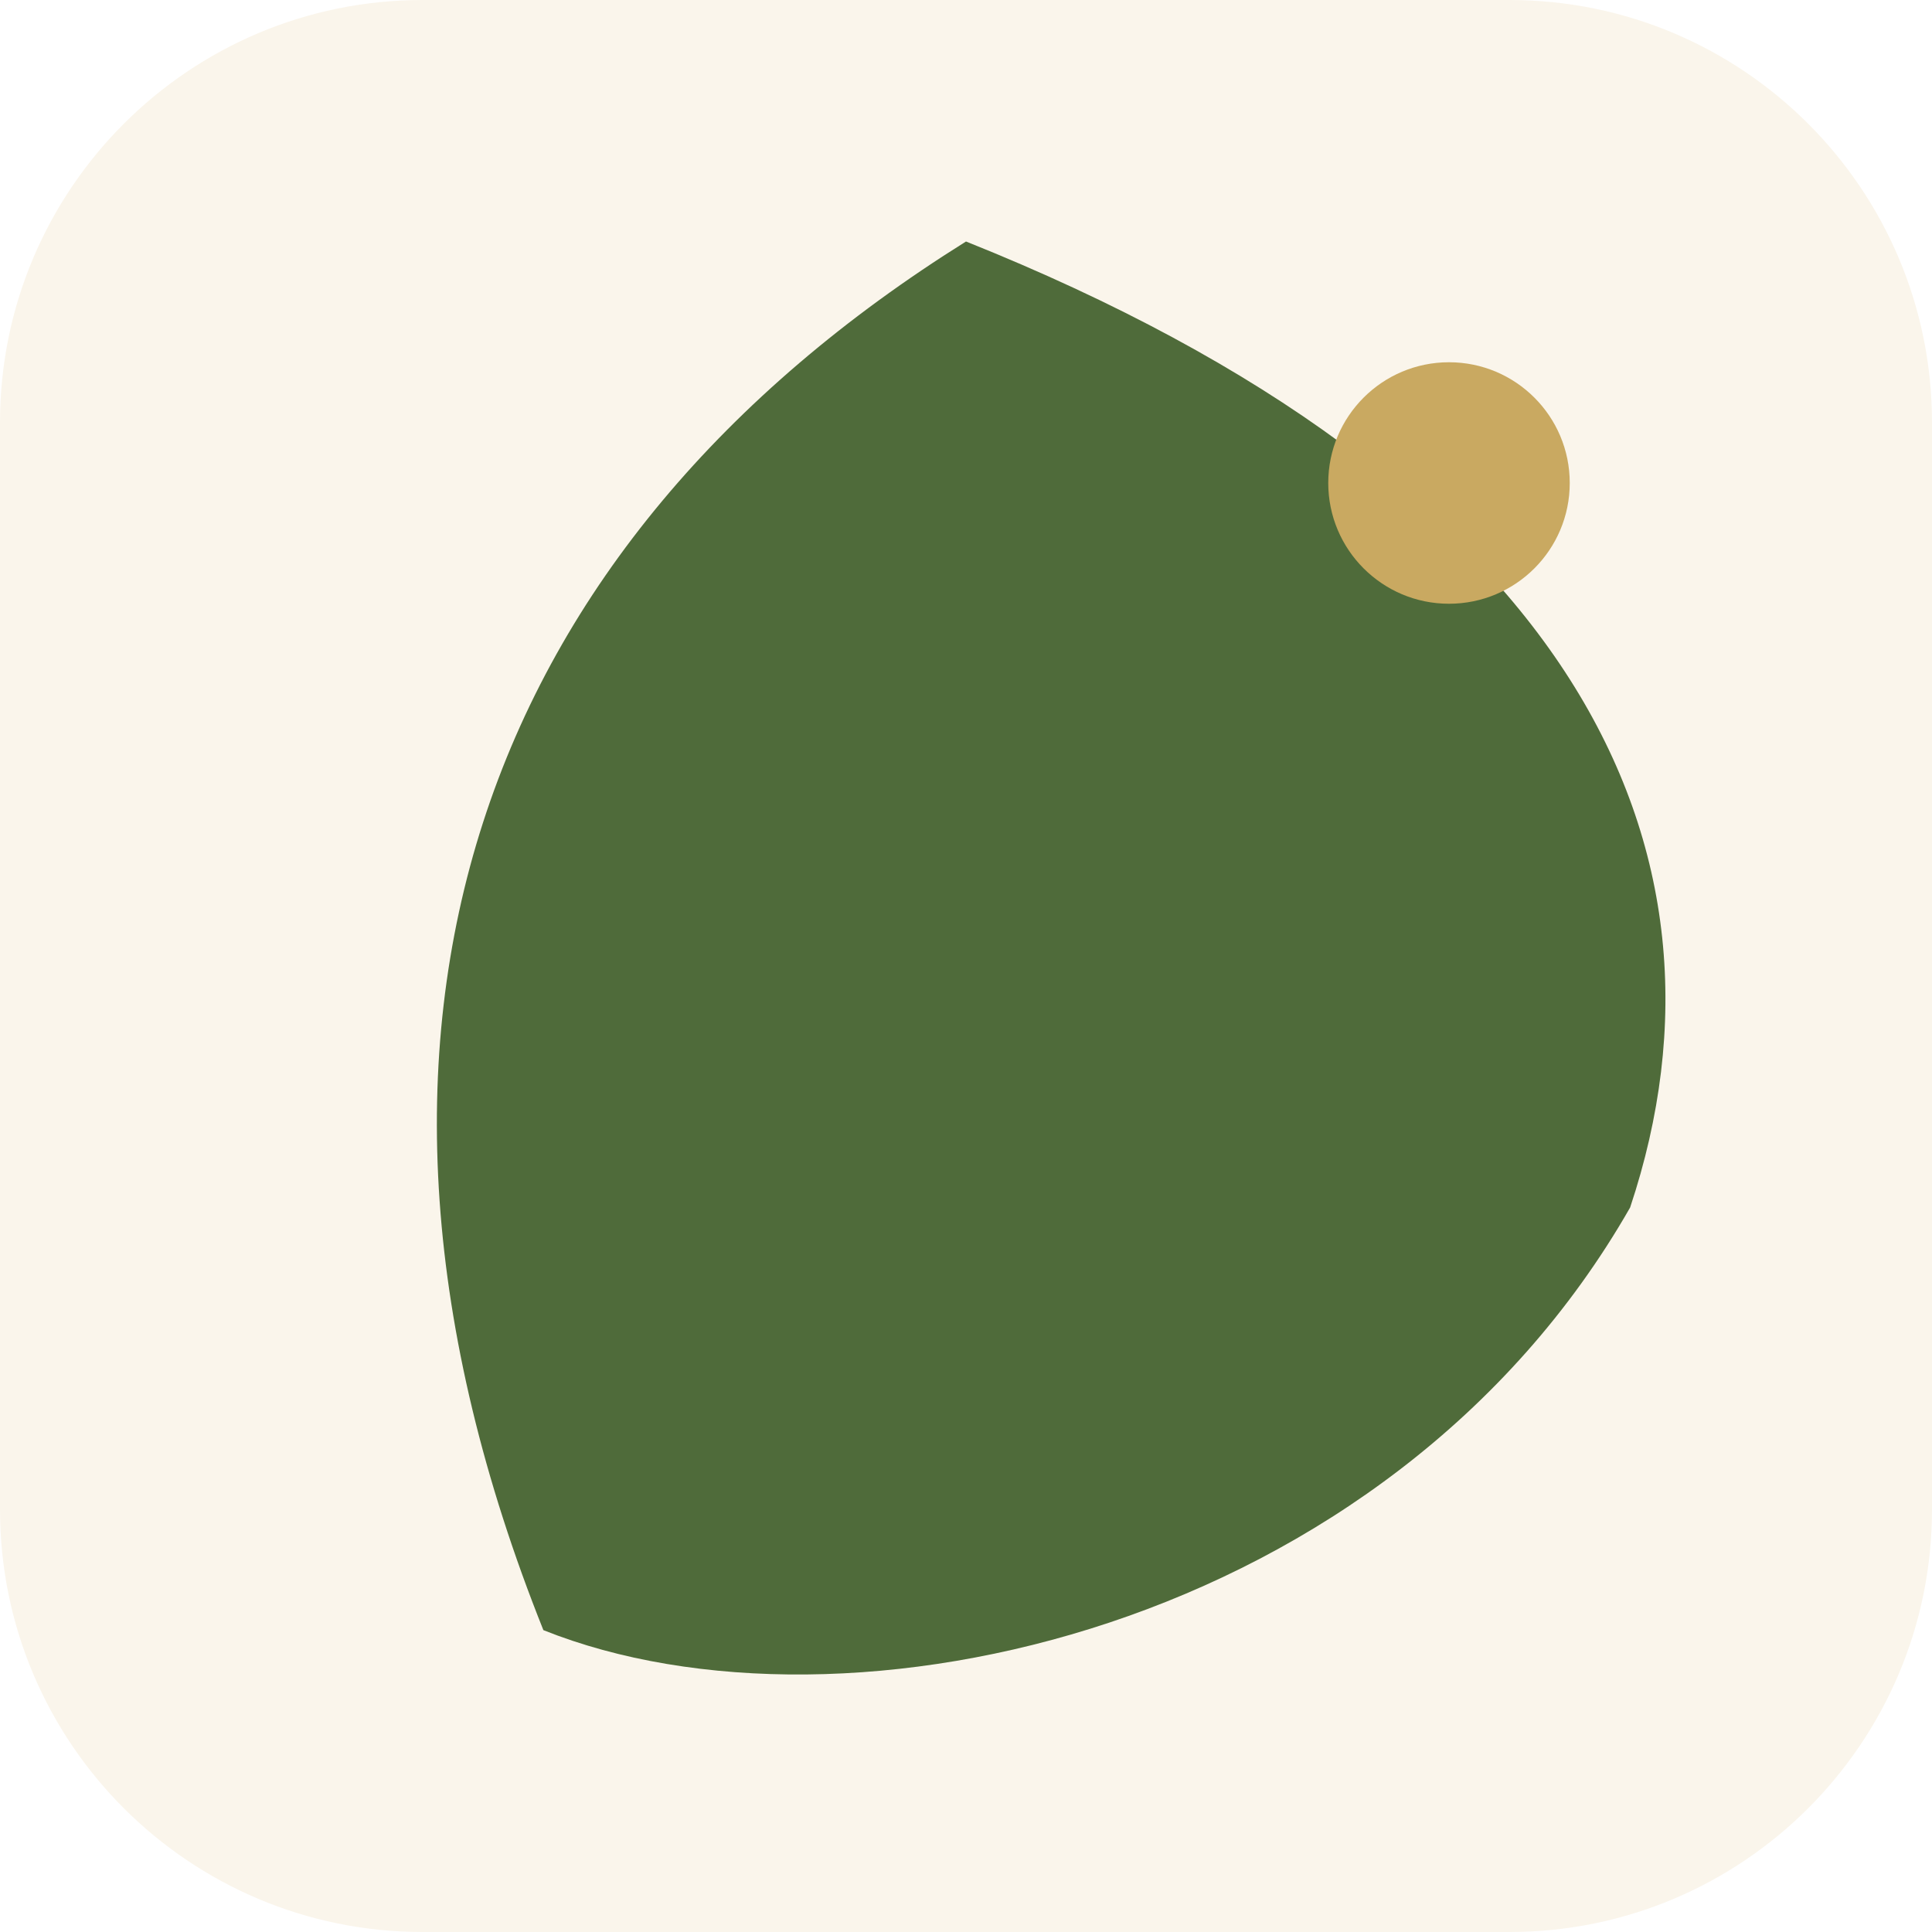
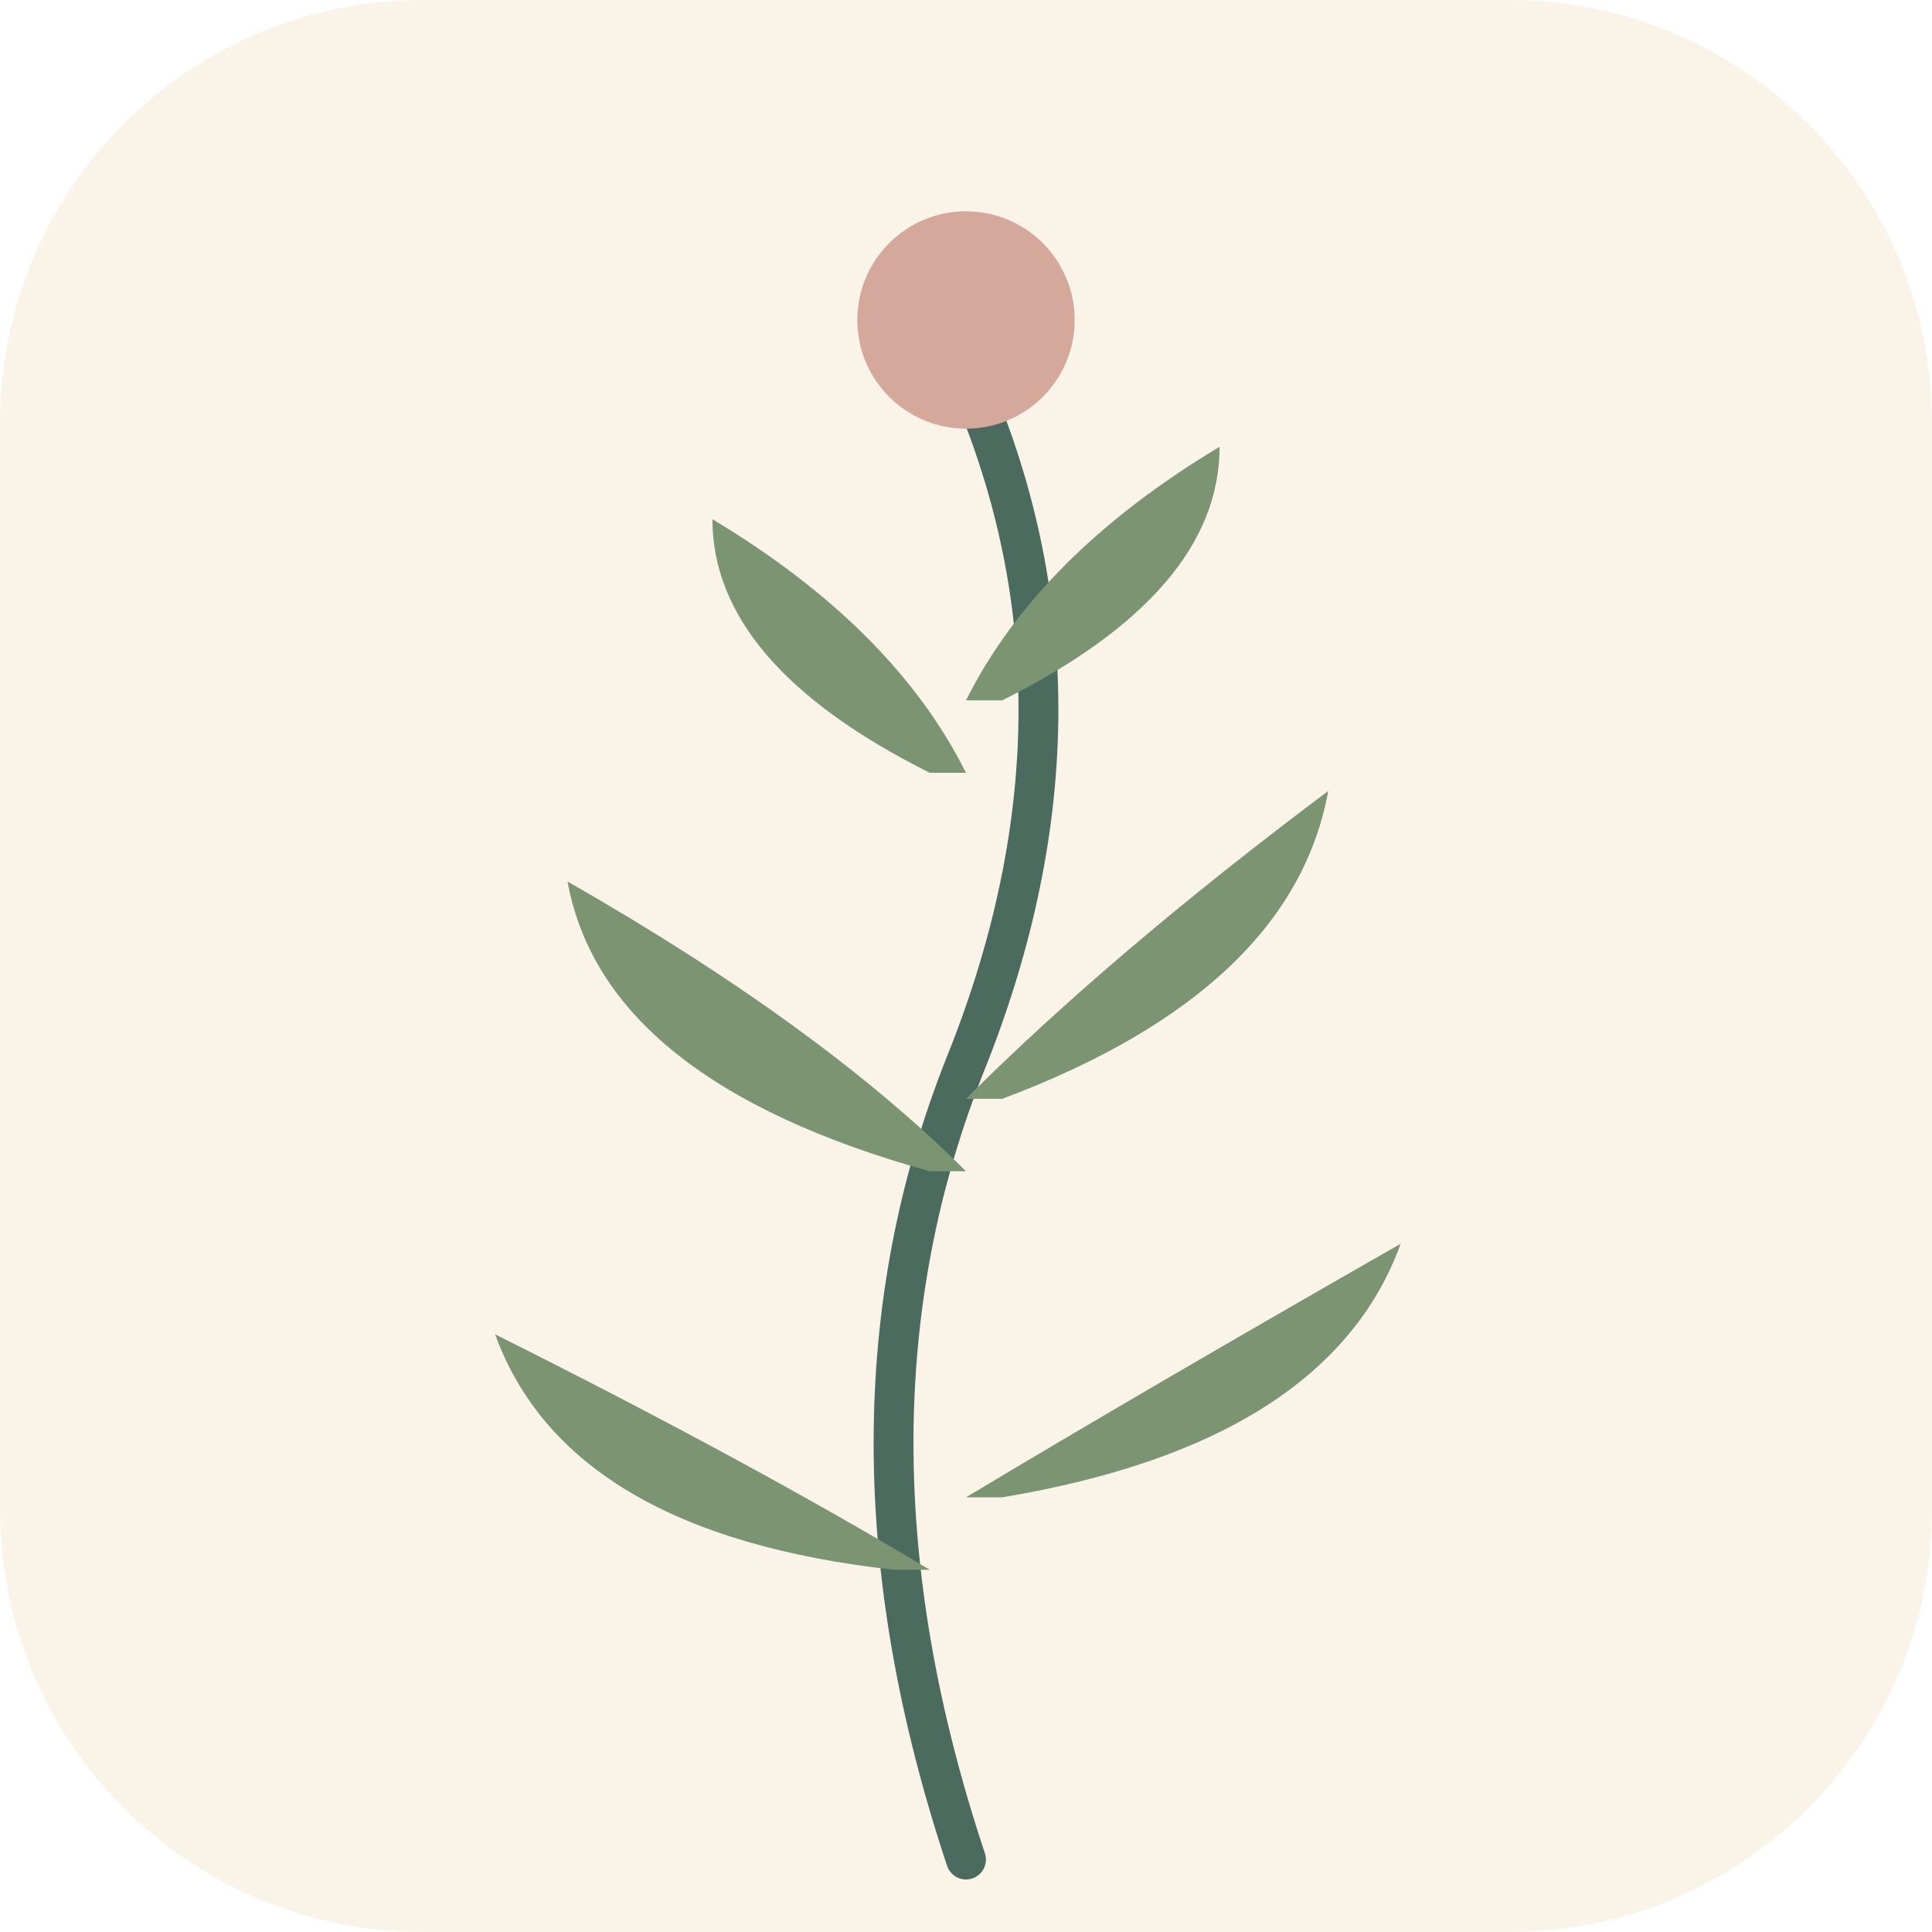
<svg xmlns="http://www.w3.org/2000/svg" viewBox="0 0 64 64">
-   <rect width="64" height="64" rx="14" fill="#FAF5EB" />
-   <path d="M32 8 C 16 18, 10 34, 18 54 C 28 58, 46 54, 54 40 C 58 28, 52 16, 32 8 Z" fill="#4F6B3A" />
-   <circle cx="48" cy="16" r="4" fill="#C9A961" />
+   <rect width="64" height="64" rx="14" fill="#FAF4E8" />
+   <g transform="translate(8,4) scale(.6)">
+     <path d="M40 96 Q 32 72, 40 52 Q 48 32, 40 14" stroke="#4A6B5D" stroke-width="2.2" fill="none" stroke-linecap="round" />
+     <path d="M36 80 Q 18 78, 14 67 Q 28 74, 38 80 Z" fill="#7B9472" />
+     <path d="M42 76 Q 60 73, 64 62 Q 50 70, 40 76 Z" fill="#7B9472" />
+     <path d="M38 58 Q 20 53, 18 42 Q 32 50, 40 58 Z" fill="#7B9472" />
+     <path d="M42 54 Q 58 48, 60 37 Q 48 46, 40 54 Z" fill="#7B9472" />
+     <path d="M38 36 Q 26 30, 26 22 Q 36 28, 40 36 Z" fill="#7B9472" />
+     <path d="M42 32 Q 54 26, 54 18 Q 44 24, 40 32 Z" fill="#7B9472" />
+     <circle cx="40" cy="11" r="6" fill="#D4A89A" />
+   </g>
</svg>
